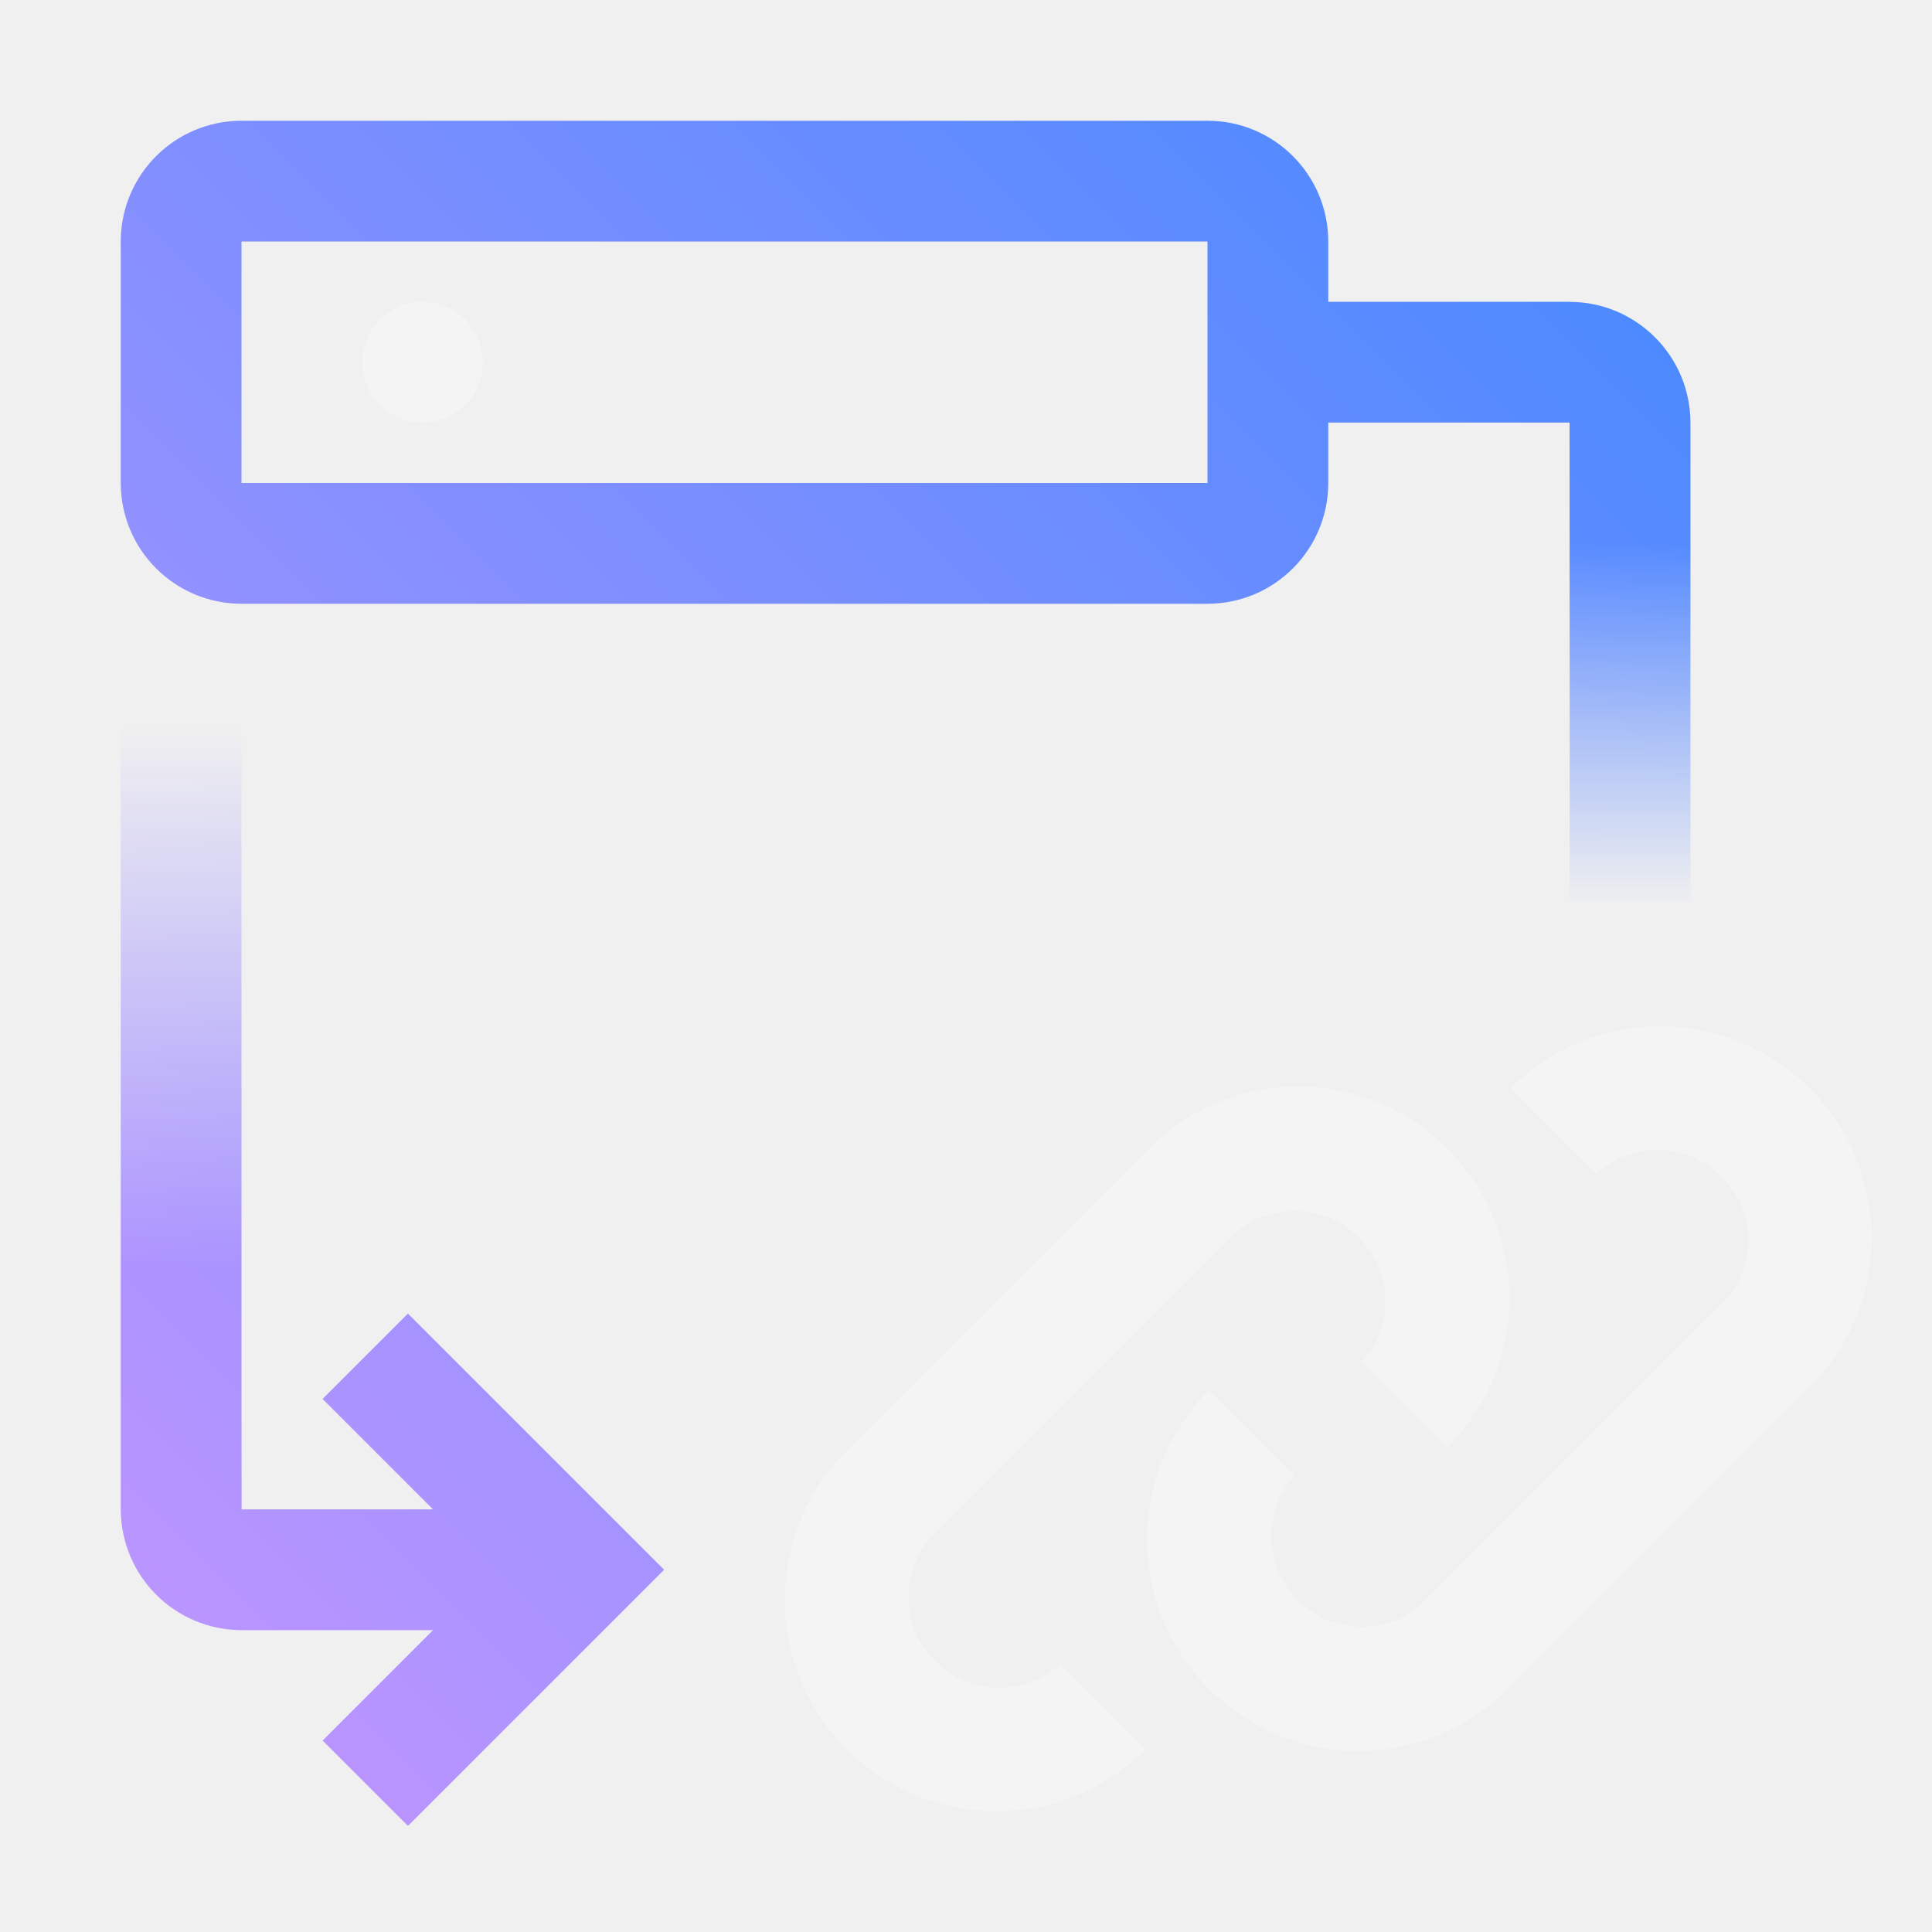
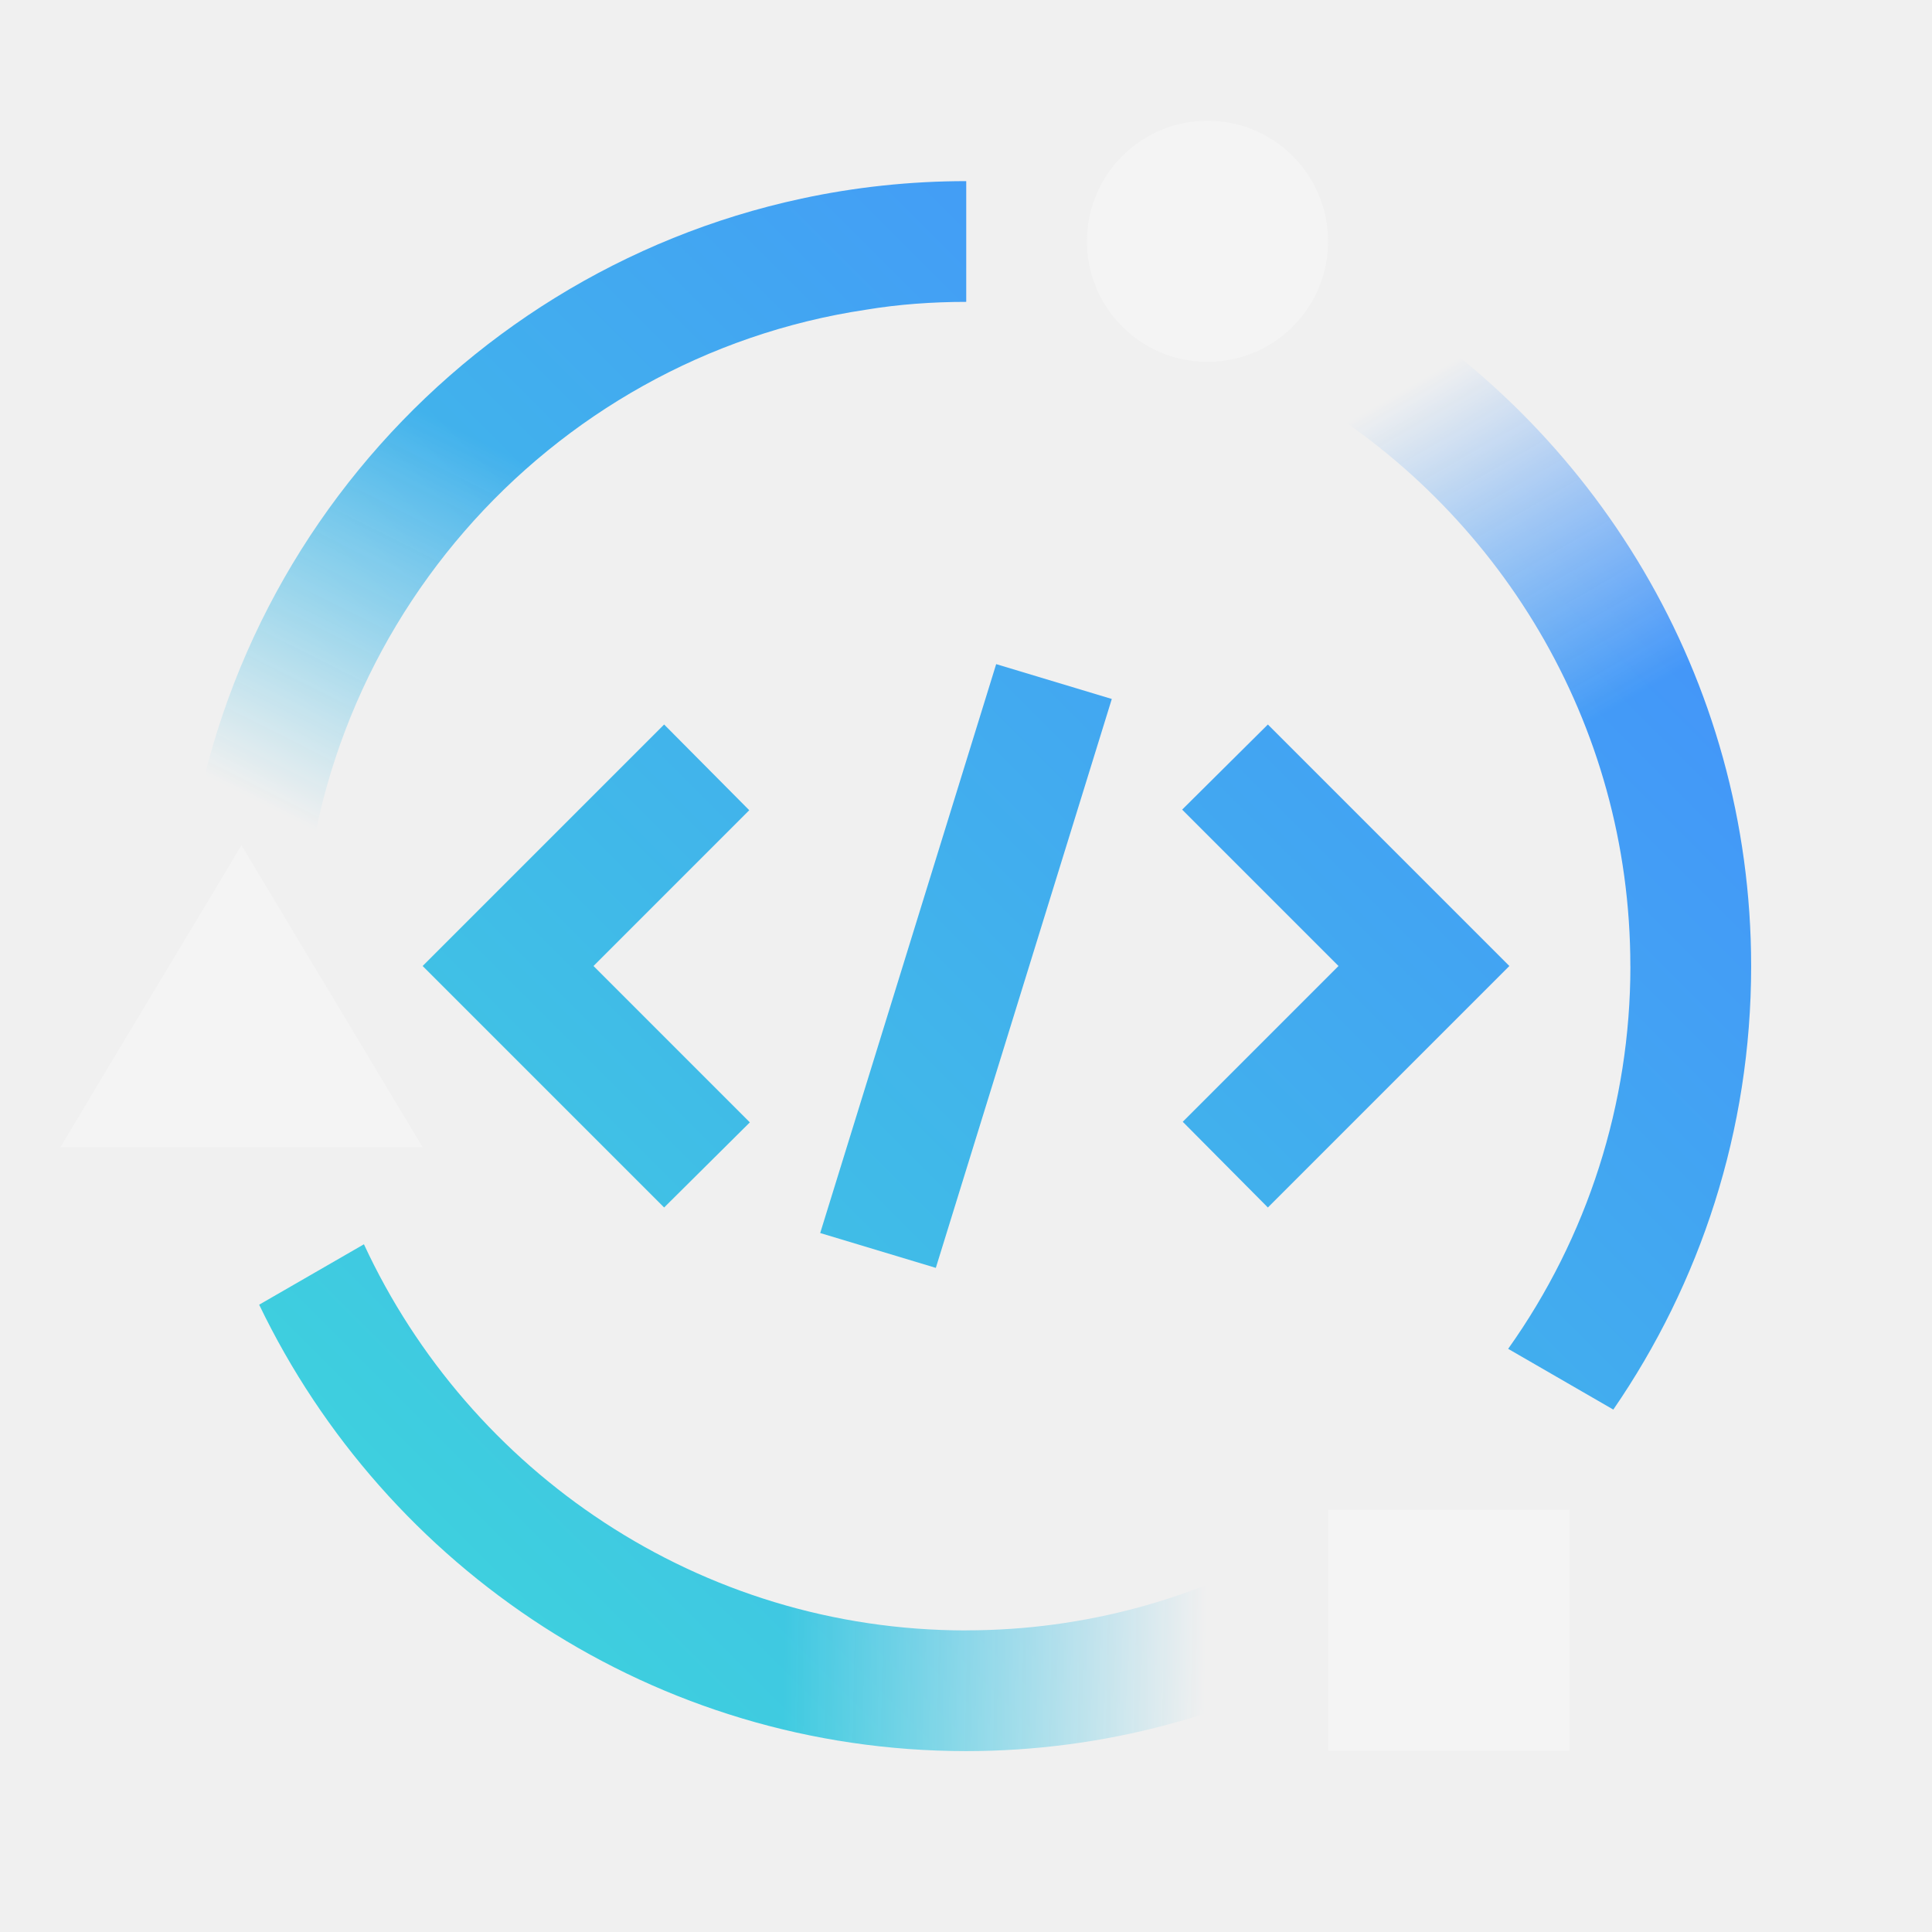
- <svg xmlns="http://www.w3.org/2000/svg" id="Db2DeveloperExtension" viewBox="0 0 32 32">
+ <svg xmlns="http://www.w3.org/2000/svg" width="84" height="84" viewBox="0 0 84 84" fill="none">
+   <g clip-path="url(#clip0_2999_305075)">
+     <mask id="mask0_2999_305075" style="mask-type:luminance" maskUnits="userSpaceOnUse" x="-4" y="3" width="81" height="80">
+       <path d="M42.01 7.875V13.125C40.54 13.125 39.07 13.23 37.652 13.466C23.792 15.54 13.135 27.562 13.135 42H7.885C7.885 25.646 19.461 11.944 34.843 8.636C37.154 8.137 39.569 7.875 42.01 7.875ZM70.885 42.011C70.885 31.39 65.105 22.116 56.542 17.099L59.185 12.571C69.305 18.498 76.137 29.46 76.137 42.011C76.137 49.161 73.919 55.797 70.144 61.286L65.572 58.645C69.029 53.786 70.887 47.971 70.887 42.008L70.885 42.011ZM42.01 70.885C47.218 70.885 52.098 69.478 56.321 67.056L58.923 71.61C53.779 74.574 47.947 76.135 42.01 76.135C28.467 76.135 16.776 68.187 11.268 56.726L15.823 54.099C20.409 63.992 30.407 70.888 42.012 70.888L42.01 70.885Z" fill="white" />
+       <path d="M54.405 82.42L63.556 66.573L30.924 47.733L17.797 70.468L39.062 82.745L54.405 82.42Z" fill="url(#paint0_linear_2999_305075)" />
+       <path d="M52.504 10.474H76.124V44.625H52.504V10.474Z" fill="url(#paint1_linear_2999_305075)" />
+       <path d="M10.131 46.2L-3.784 24.526L28.241 3.965L42.156 25.639L10.131 46.2Z" fill="url(#paint2_linear_2999_305075)" />
+       <path d="M58.196 42L51.424 48.773L55.125 52.5L65.625 42L55.125 31.5L51.398 35.201L58.196 42ZM40.688 55.125L35.661 53.61L43.312 28.875L48.339 30.39L40.688 55.125ZM25.804 42L32.576 35.227L28.875 31.5L18.375 42L28.875 52.5L32.602 48.799L25.804 42Z" fill="white" />
+     </mask>
+     <g mask="url(#mask0_2999_305075)">
+       <path d="M0 0H84V84H0V0Z" fill="url(#paint3_linear_2999_305075)" />
+     </g>
+     <path d="M52.5 15.734C55.395 15.734 57.742 13.387 57.742 10.492C57.742 7.597 55.395 5.25 52.5 5.25C49.605 5.25 47.258 7.597 47.258 10.492C47.258 13.387 49.605 15.734 52.5 15.734Z" fill="#F4F4F4" />
+     <path d="M57.75 65.641H68.234V76.125H57.75V65.641ZM18.375 49.875H2.625L10.497 36.75L18.375 49.875Z" fill="#F4F4F4" />
+   </g>
  <defs>
-     <linearGradient id="t0scq9a2ba" x1="9497.5" y1="27" x2="9497.5" y2="12" gradientTransform="matrix(-1 0 0 1 9503 0)" gradientUnits="userSpaceOnUse">
-       <stop offset=".4" stop-color="#fff" />
-       <stop offset="1" stop-color="#fff" stop-opacity="0" />
+     <linearGradient id="paint0_linear_2999_305075" x1="58.875" y1="64.681" x2="28.072" y2="64.1" gradientUnits="userSpaceOnUse">
+       <stop offset="0.205" />
+       <stop offset="0.8" stop-opacity="0" />
    </linearGradient>
-     <linearGradient id="wcid257jub" x1="9462.5" y1="15" x2="9462.5" y2="5" gradientTransform="matrix(-1 0 0 1 9487 0)" gradientUnits="userSpaceOnUse">
-       <stop offset="0" stop-color="#fff" stop-opacity="0" />
-       <stop offset=".6" stop-color="#fff" />
+     <linearGradient id="paint1_linear_2999_305075" x1="56.027" y1="13.198" x2="69.984" y2="37.372" gradientUnits="userSpaceOnUse">
+       <stop offset="0.205" />
+       <stop offset="0.8" stop-opacity="0" />
    </linearGradient>
-     <linearGradient id="ixvj3g8ird" data-name="New Gradient Swatch" x1="0" y1="32" x2="32" y2="0" gradientUnits="userSpaceOnUse">
-       <stop offset=".1" stop-color="#be95ff" />
-       <stop offset=".9" stop-color="#4589ff" />
+     <linearGradient id="paint2_linear_2999_305075" x1="10.994" y1="41.869" x2="24.915" y2="14.255" gradientUnits="userSpaceOnUse">
+       <stop offset="0.205" />
+       <stop offset="0.8" stop-opacity="0" />
    </linearGradient>
-     <mask id="ikyss5n0nc" x="0" y="0" width="32" height="32" maskUnits="userSpaceOnUse">
-       <path d="M2 23.205V12h2v11.25L4.002 25H9v2H4.002A2.004 2.004 0 0 1 2 25v-1.794z" style="fill:url(#t0scq9a2ba)" />
-       <path d="M25.997 5c1.104 0 2.002.898 2.002 2.002v7.997h-2v-3l-.002-5h-4.998v-2h4.998z" style="fill:url(#wcid257jub)" />
-       <path style="fill:#fff" d="M6.757 30.243 11 26l-4.243-4.243-1.414 1.414L8.172 26l-2.829 2.829 1.414 1.414zM20 2H4a2 2 0 0 0-2 2v4a2 2 0 0 0 2 2h16a2 2 0 0 0 2-2V4a2 2 0 0 0-2-2zm0 6H4V4h16v4z" />
-     </mask>
+     <linearGradient id="paint3_linear_2999_305075" x1="0" y1="84" x2="84" y2="0" gradientUnits="userSpaceOnUse">
+       <stop offset="0.1" stop-color="#3DDBD9" />
+       <stop offset="0.9" stop-color="#4589FF" />
+     </linearGradient>
+     <clipPath id="clip0_2999_305075">
+       <rect width="84" height="84" fill="white" />
+     </clipPath>
  </defs>
-   <g style="mask:url(#ikyss5n0nc)">
-     <path style="fill:url(#ixvj3g8ird)" d="M0 0h32v32H0z" />
-   </g>
-   <path d="M22.5 29c-1.93 0-3.5-1.57-3.5-3.5 0-.935.364-1.813 1.024-2.474l1.415 1.414a1.502 1.502 0 0 0 2.122 2.12l5-5a1.502 1.502 0 0 0-2.123-2.121l-1.416-1.413a3.48 3.48 0 0 1 2.477-1.027c1.93 0 3.5 1.57 3.5 3.5 0 .935-.364 1.814-1.025 2.475l-5 5A3.478 3.478 0 0 1 22.499 29z" style="fill:#f4f4f4" />
-   <path d="M16.5 30c-1.93 0-3.5-1.57-3.5-3.5 0-.935.364-1.814 1.025-2.475l5-5a3.478 3.478 0 0 1 2.475-1.026c1.93 0 3.5 1.57 3.5 3.5 0 .935-.364 1.813-1.024 2.474l-1.415-1.414a1.502 1.502 0 0 0-2.122-2.12l-5 5a1.502 1.502 0 0 0 2.123 2.121l1.416 1.413A3.48 3.48 0 0 1 16.501 30z" style="fill:#f4f4f4" />
-   <circle cx="7" cy="6" r="1" style="fill:#f4f4f4" />
</svg>
